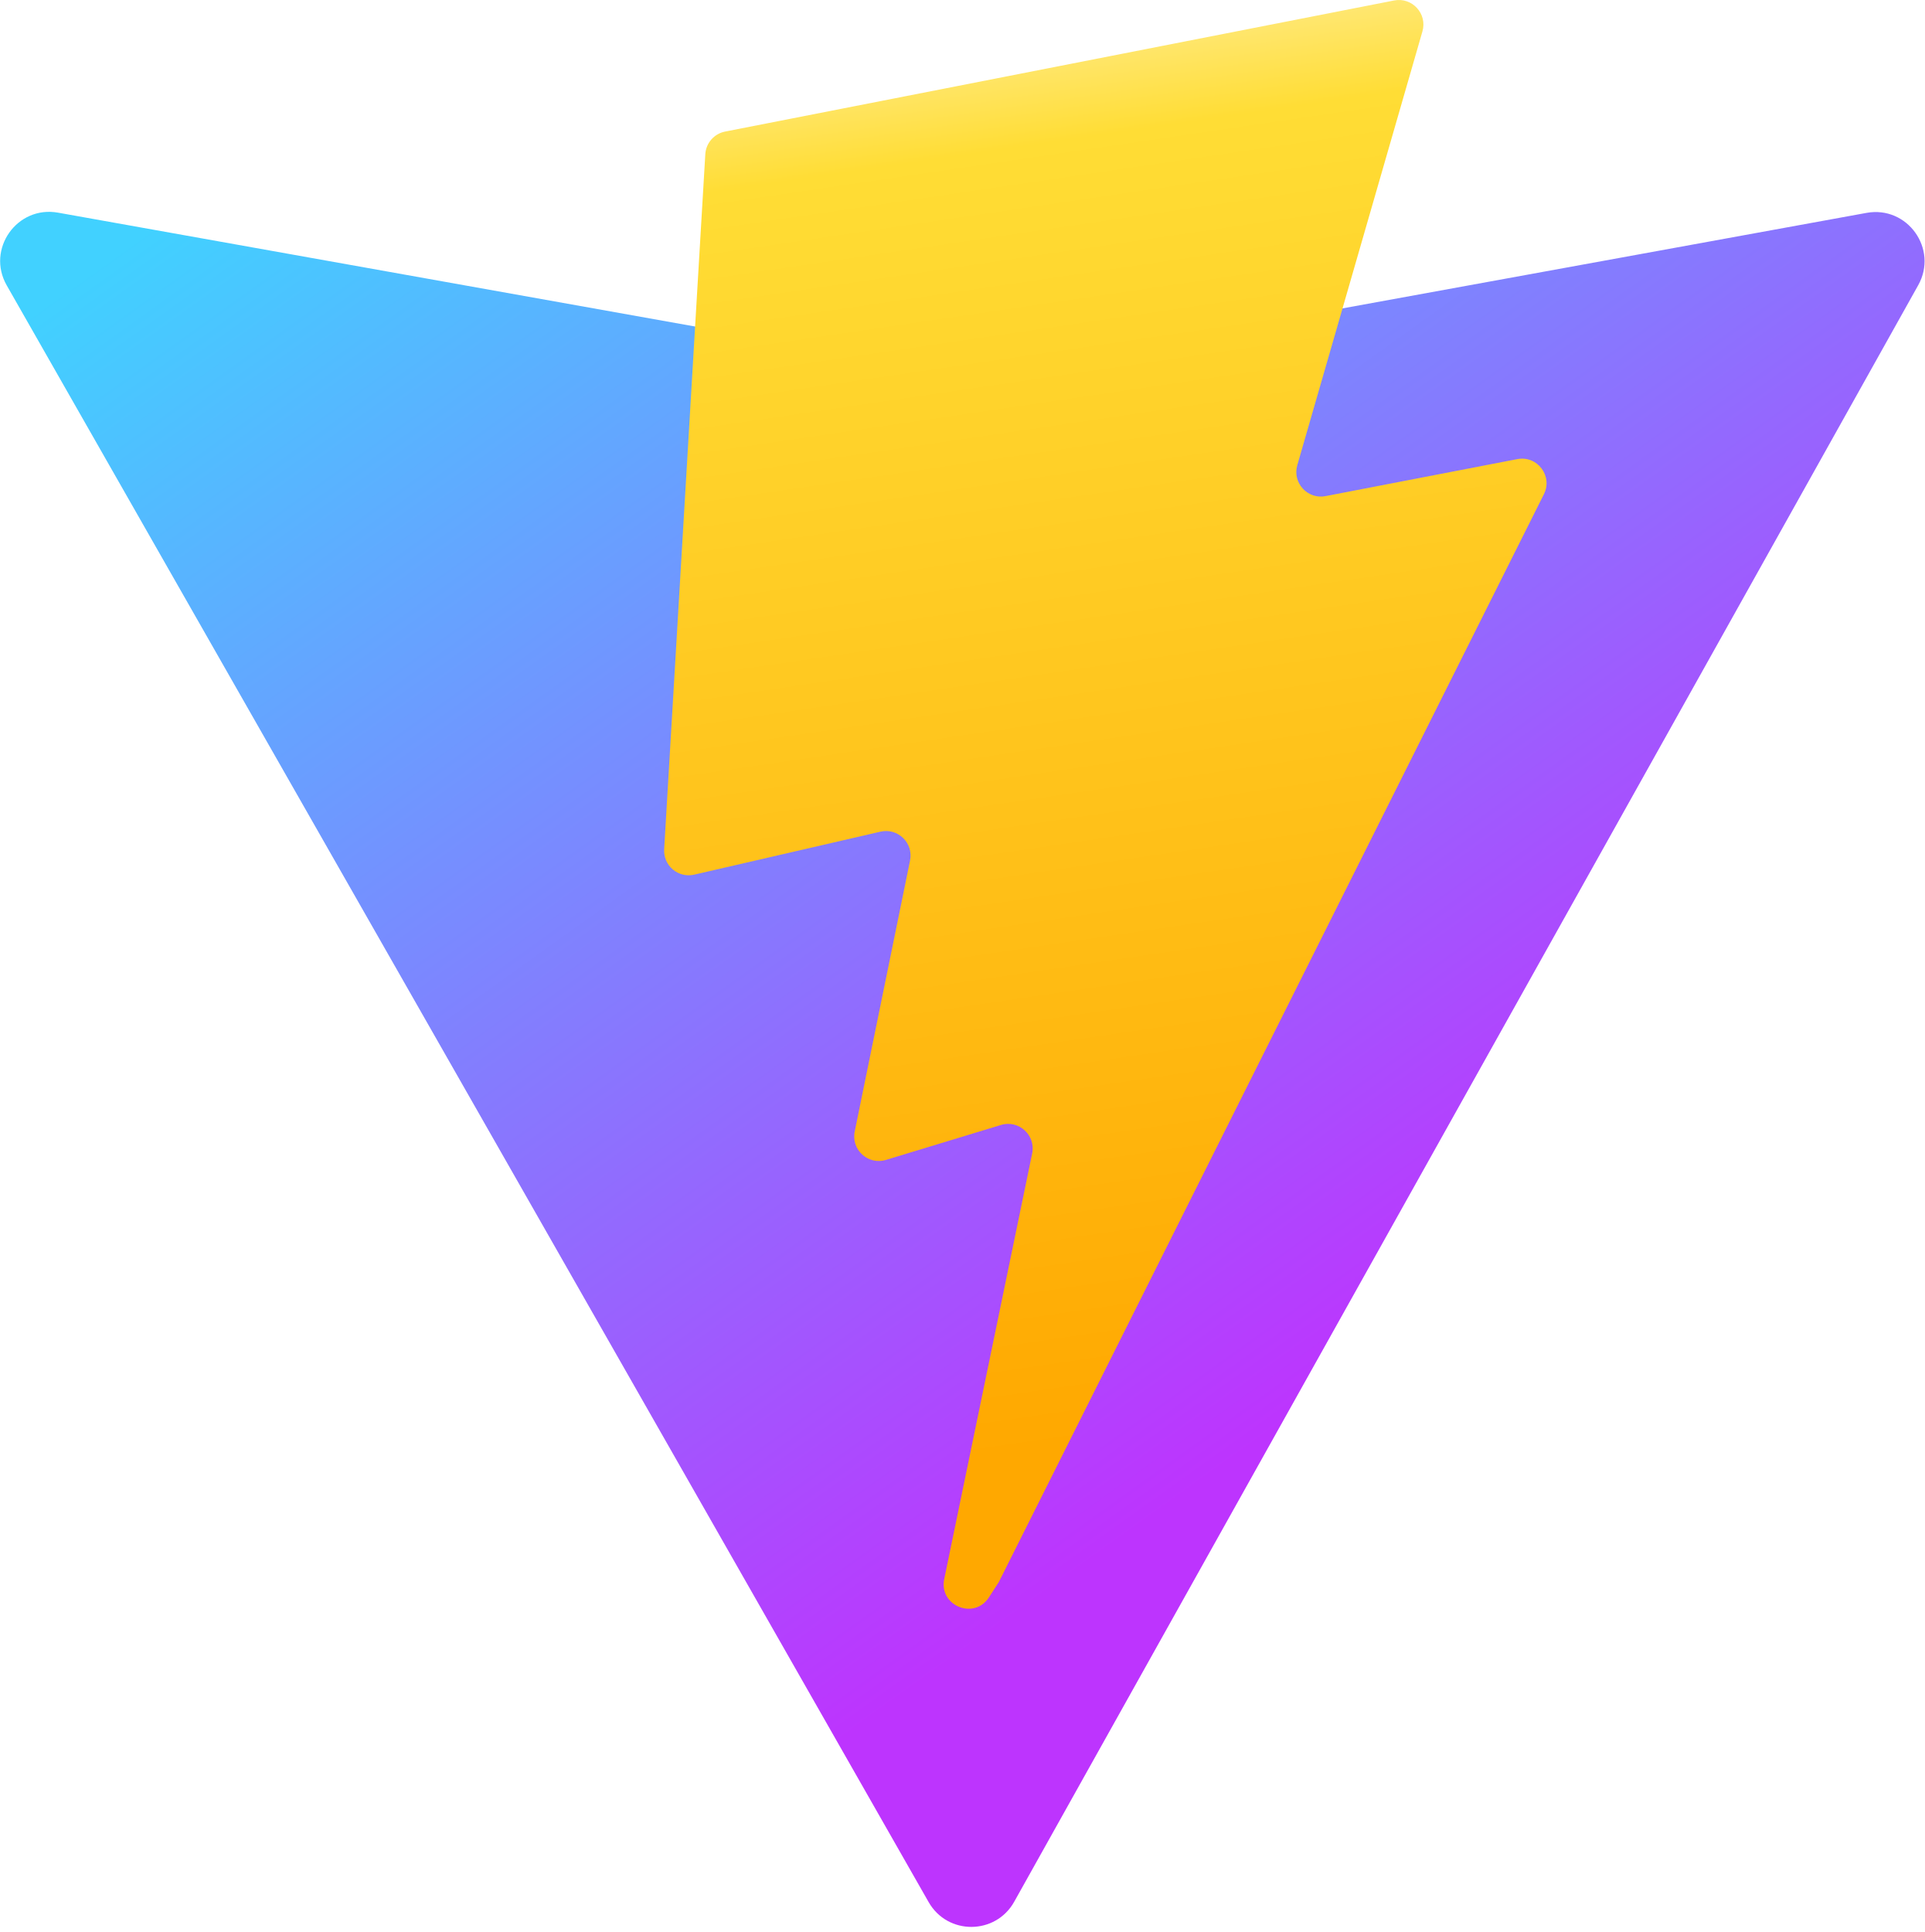
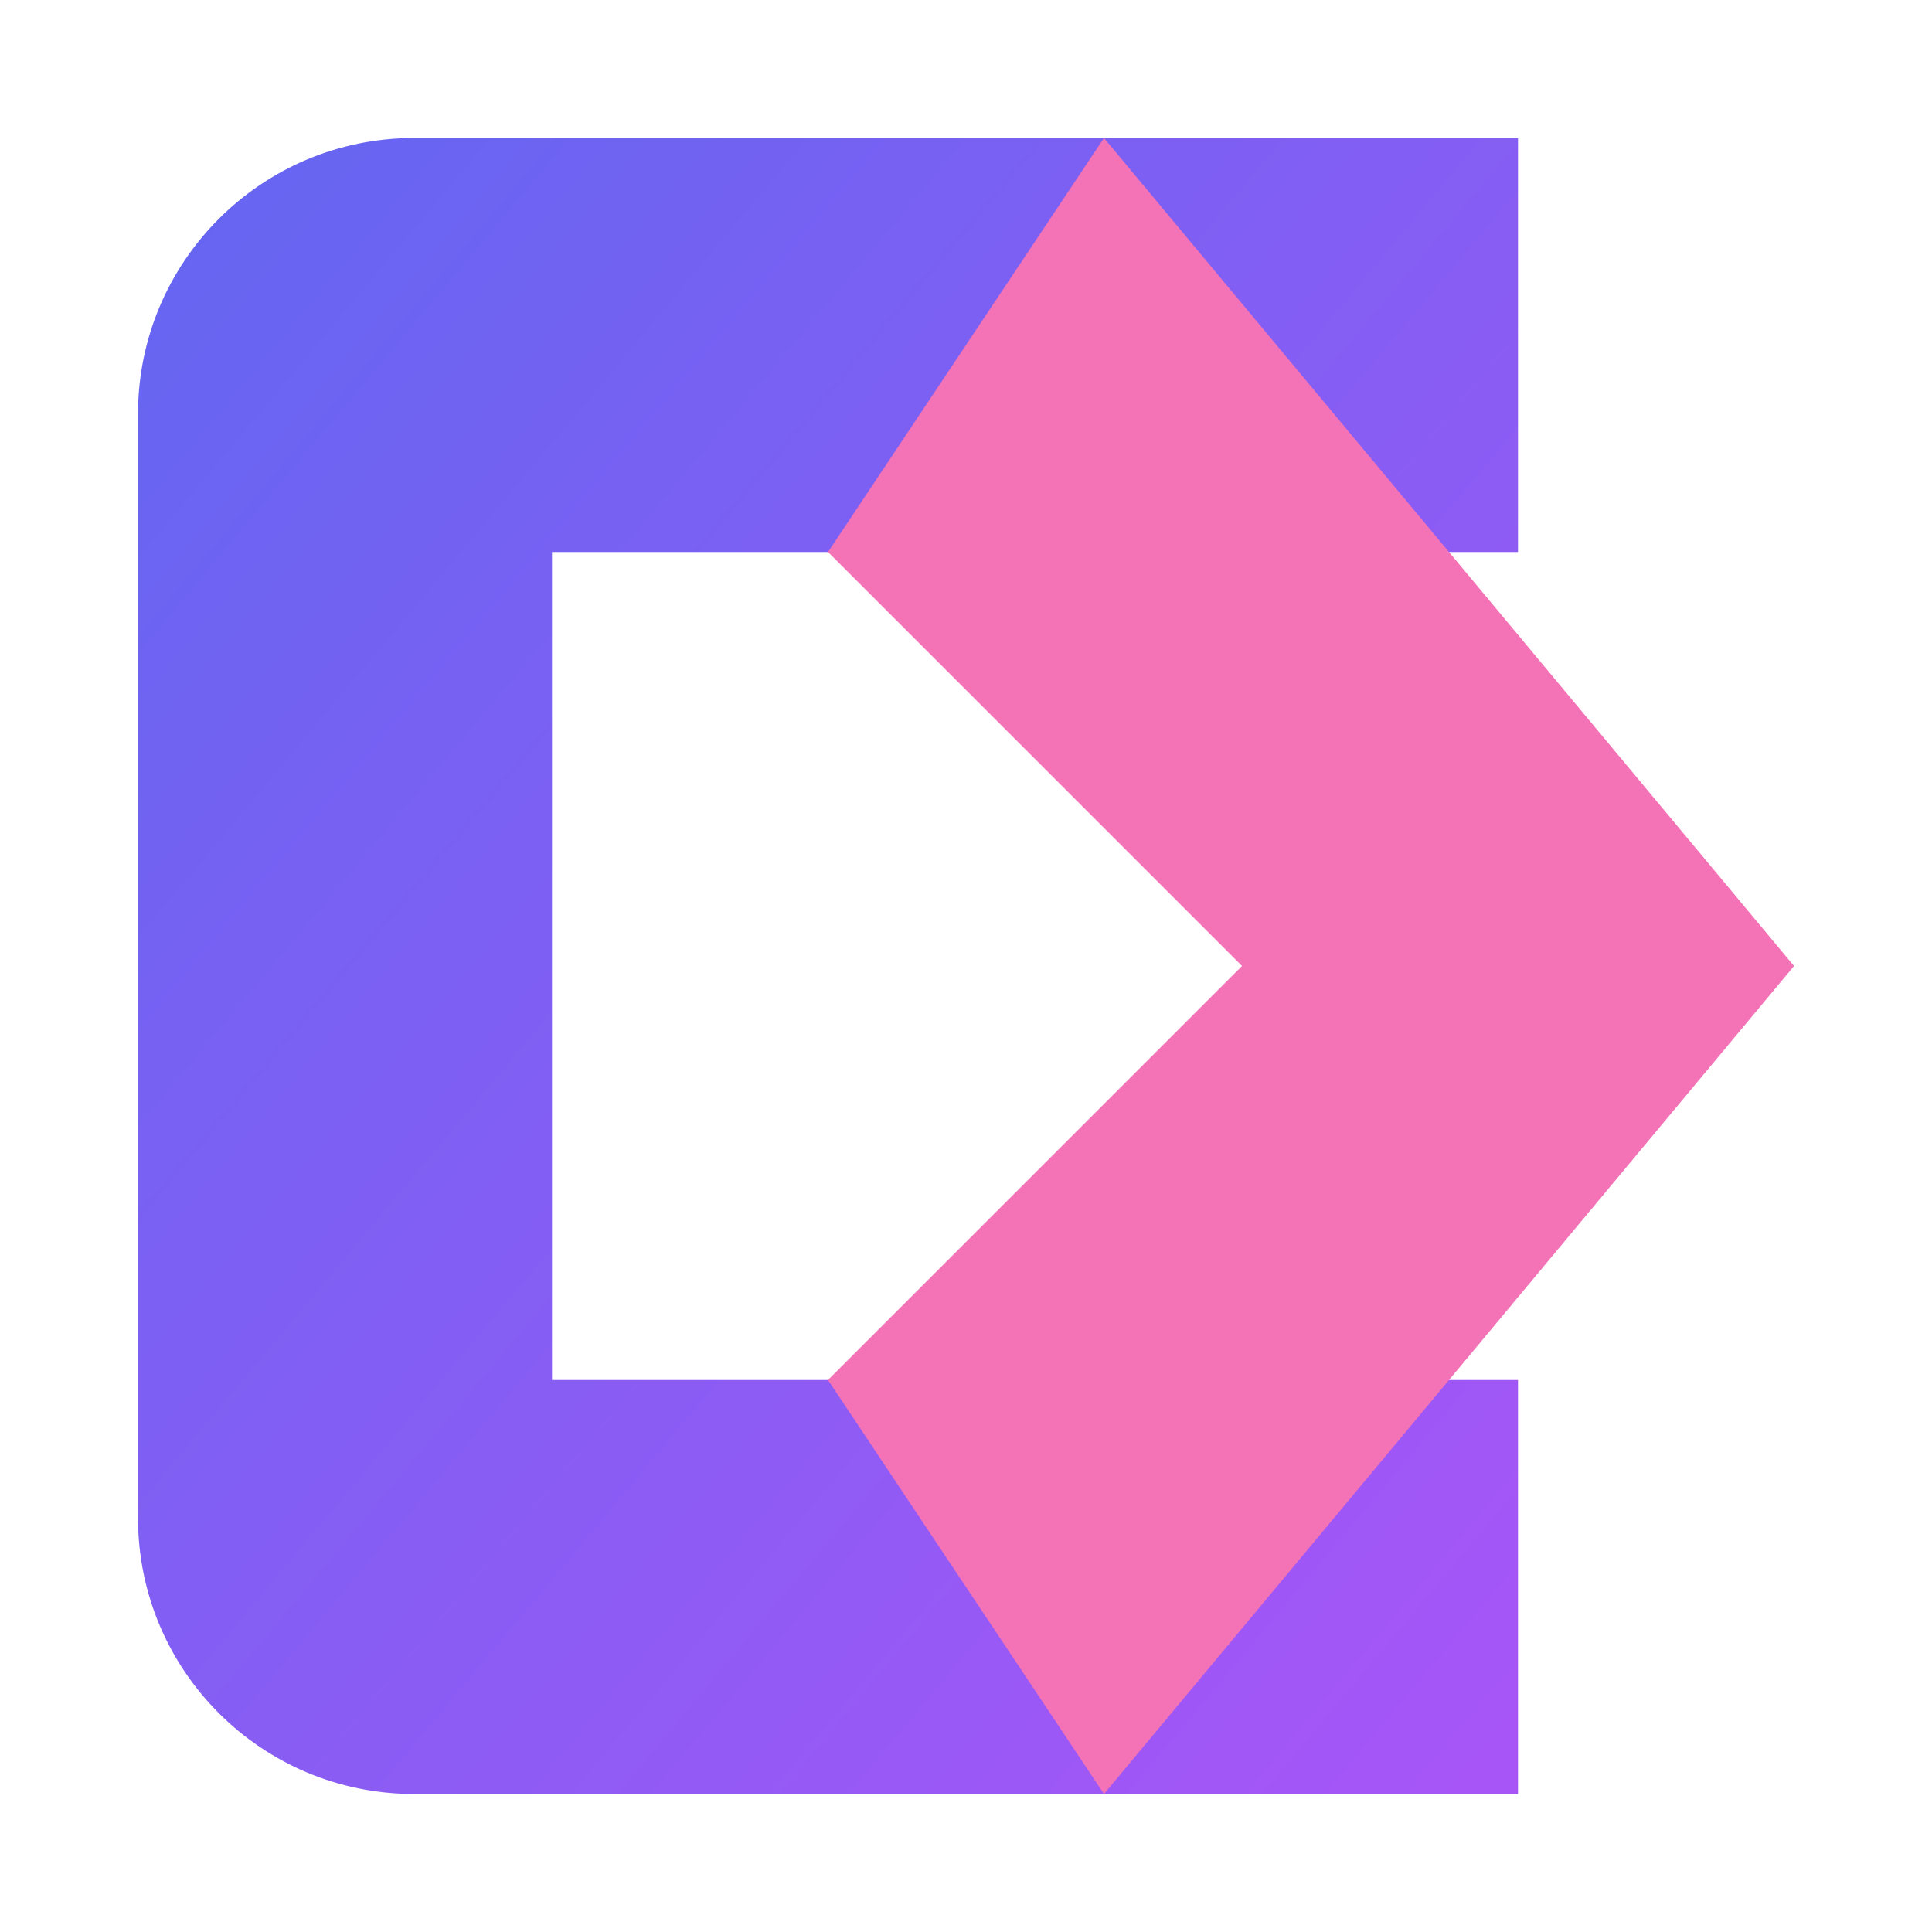
- <svg xmlns="http://www.w3.org/2000/svg" aria-hidden="true" role="img" class="iconify iconify--logos" width="31.88" height="32" preserveAspectRatio="xMidYMid meet" viewBox="0 0 256 257">
+ <svg xmlns="http://www.w3.org/2000/svg" width="120" height="120" viewBox="20 15 70 70" fill="none">
  <defs>
-     <linearGradient id="IconifyId1813088fe1fbc01fb466" x1="-.828%" x2="57.636%" y1="7.652%" y2="78.411%">
-       <stop offset="0%" stop-color="#41D1FF" />
-       <stop offset="100%" stop-color="#BD34FE" />
-     </linearGradient>
-     <linearGradient id="IconifyId1813088fe1fbc01fb467" x1="43.376%" x2="50.316%" y1="2.242%" y2="89.03%">
-       <stop offset="0%" stop-color="#FFEA83" />
-       <stop offset="8.333%" stop-color="#FFDD35" />
-       <stop offset="100%" stop-color="#FFA800" />
+     <linearGradient id="grad3" x1="0%" y1="0%" x2="100%" y2="100%">
+       <stop offset="0%" style="stop-color:#6366F1;stop-opacity:1" />
+       <stop offset="100%" style="stop-color:#A855F7;stop-opacity:1" />
    </linearGradient>
  </defs>
-   <path fill="url(#IconifyId1813088fe1fbc01fb466)" d="M255.153 37.938L134.897 252.976c-2.483 4.44-8.862 4.466-11.382.048L.875 37.958c-2.746-4.814 1.371-10.646 6.827-9.67l120.385 21.517a6.537 6.537 0 0 0 2.322-.004l117.867-21.483c5.438-.991 9.574 4.796 6.877 9.62Z" />
-   <path fill="url(#IconifyId1813088fe1fbc01fb467)" d="M185.432.063L96.44 17.501a3.268 3.268 0 0 0-2.634 3.014l-5.474 92.456a3.268 3.268 0 0 0 3.997 3.378l24.777-5.718c2.318-.535 4.413 1.507 3.936 3.838l-7.361 36.047c-.495 2.426 1.782 4.5 4.151 3.78l15.304-4.649c2.372-.72 4.652 1.36 4.15 3.788l-11.698 56.621c-.732 3.542 3.979 5.473 5.943 2.437l1.313-2.028l72.516-144.72c1.215-2.423-.88-5.186-3.54-4.672l-25.505 4.922c-2.396.462-4.435-1.77-3.759-4.114l16.646-57.705c.677-2.35-1.37-4.583-3.769-4.113Z" />
+   <path d="M25 30C25 24.477 29.477 20 35 20H75V35H40V65H75V80H35C29.477 80 25 75.523 25 70V30Z" fill="url(#grad3)" />
+   <path d="M60 20L85 50L60 80L50 65L65 50L50 35L60 20Z" fill="#F472B6" />
</svg>
